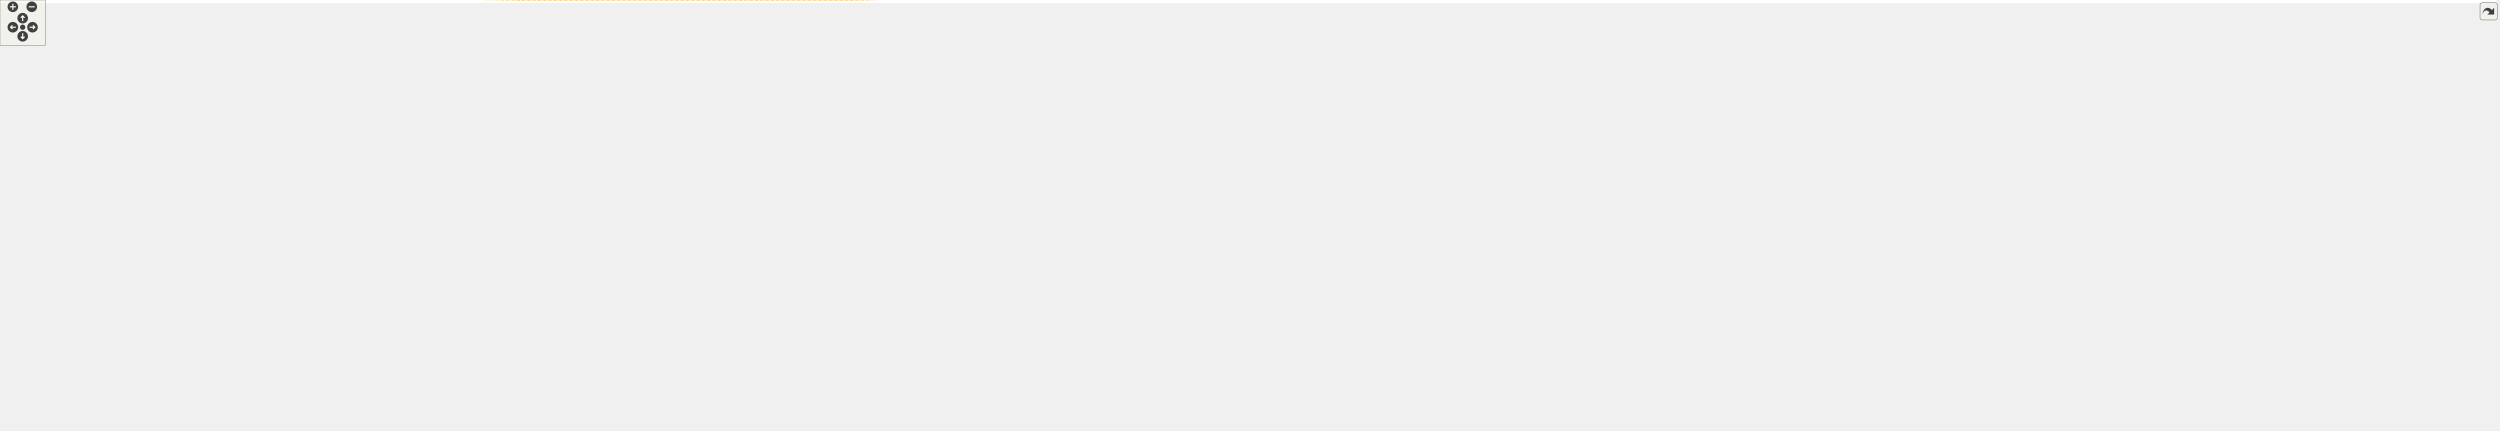
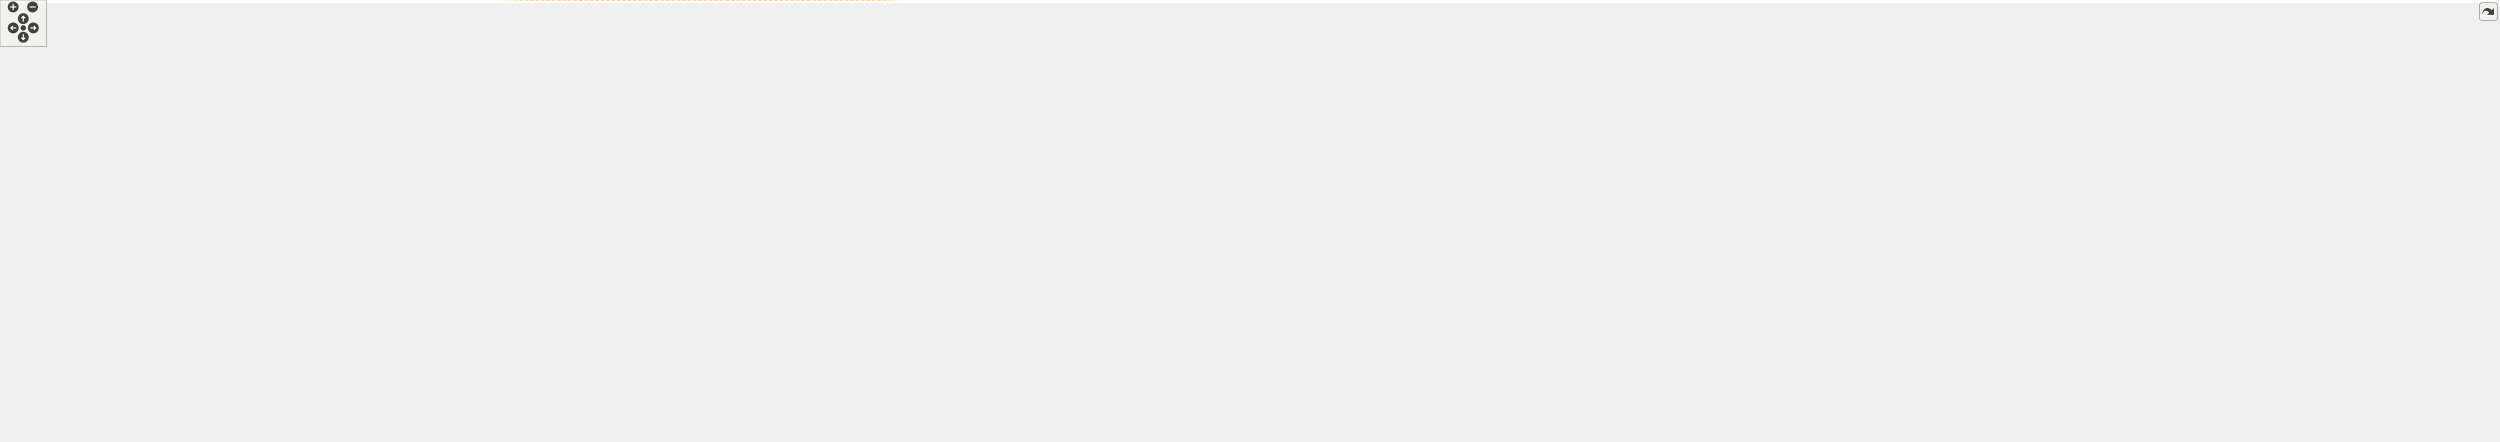
<svg xmlns="http://www.w3.org/2000/svg" xmlns:xlink="http://www.w3.org/1999/xlink" id="main" version="1.1" xml:space="preserve">
  <style type="text/css">
.edge:hover path { stroke: red; }
.edge:hover polygon { stroke: red; fill: red; }
</style>
  <defs>
    <circle id="rim" cx="0" cy="0" r="7" />
    <circle id="rim2" cx="0" cy="0" r="3.5" />
    <g id="zoomPlus">
      <use xlink:href="#rim" fill="#404040">
        <set attributeName="fill" to="#808080" begin="zoomplus.mouseover" end="zoomplus.mouseout" />
      </use>
      <path d="M-4,0h8M0,-4v8" fill="none" stroke="white" stroke-width="1.5" pointer-events="none" />
    </g>
    <g id="zoomMin">
      <use xlink:href="#rim" fill="#404040">
        <set attributeName="fill" to="#808080" begin="zoomminus.mouseover" end="zoomminus.mouseout" />
      </use>
      <path d="M-4,0h8" fill="none" stroke="white" stroke-width="1.5" pointer-events="none" />
    </g>
    <g id="dirArrow">
      <path fill="none" stroke="white" stroke-width="1.5" d="M0,-3.0v7 M-2.5,-0.5L0,-3.0L2.5,-0.5" />
    </g>
    <g id="resetDef">
      <use xlink:href="#rim2" fill="#404040">
        <set attributeName="fill" to="#808080" begin="reset.mouseover" end="reset.mouseout" />
      </use>
    </g>
  </defs>
  <svg id="graph" class="graph">
    <g id="viewport">
-       <polygon fill="white" stroke="transparent" points="-4,4 -4,-508 3301,-508 3301,4 -4,4" />
+       <polygon fill="white" stroke="transparent" points="-4,4 -4,-508 3217,-508 3217,4 -4,4" />
      <g id="node1" class="node">
        <g id="a_node1">
          <a xlink:title="Generates a hash string from an image.">
-             <polygon fill="#bfbfbf" stroke="black" points="3181,-171 3181,-201 3297,-201 3297,-171 3181,-171" />
-             <text text-anchor="start" x="3189" y="-189" font-family="Helvetica,sans-Serif" font-size="10.00">itk::HashImageFilter</text>
-             <text text-anchor="middle" x="3239" y="-178" font-family="Helvetica,sans-Serif" font-size="10.00">&lt; TImageType &gt;</text>
+             <polygon fill="#bfbfbf" stroke="black" points="3097,-197 3097,-227 3213,-227 3213,-197 3097,-197" />
+             <text text-anchor="start" x="3105" y="-215" font-family="Helvetica,sans-Serif" font-size="10.00">itk::HashImageFilter</text>
+             <text text-anchor="middle" x="3155" y="-204" font-family="Helvetica,sans-Serif" font-size="10.00">&lt; TImageType &gt;</text>
          </a>
        </g>
      </g>
      <g id="node2" class="node">
        <g id="a_node2">
          <a xlink:href="https://www.itk.org/Doxygen/html/classitk_1_1CastImageFilter.html" xlink:title=" ">
-             <polygon fill="white" stroke="black" points="2896,-202 2896,-232 3060,-232 3060,-202 2896,-202" />
-             <text text-anchor="start" x="2904" y="-220" font-family="Helvetica,sans-Serif" font-size="10.00">itk::CastImageFilter</text>
-             <text text-anchor="middle" x="2978" y="-209" font-family="Helvetica,sans-Serif" font-size="10.00">&lt; TImageType, TImageType &gt;</text>
+             <polygon fill="white" stroke="black" points="2896,-197 2896,-227 3060,-227 3060,-197 2896,-197" />
+             <text text-anchor="start" x="2904" y="-215" font-family="Helvetica,sans-Serif" font-size="10.00">itk::CastImageFilter</text>
+             <text text-anchor="middle" x="2978" y="-204" font-family="Helvetica,sans-Serif" font-size="10.00">&lt; TImageType, TImageType &gt;</text>
          </a>
        </g>
      </g>
      <g id="edge1" class="edge">
-         <path fill="none" stroke="midnightblue" d="M3070.48,-206.05C3107.24,-201.65 3148.48,-196.71 3180.85,-192.84" />
-         <polygon fill="midnightblue" stroke="midnightblue" points="3069.75,-202.61 3060.24,-207.28 3070.58,-209.56 3069.75,-202.61" />
+         <path fill="none" stroke="midnightblue" d="M3070.31,-212C3079.35,-212 3088.34,-212 3096.89,-212" />
+         <polygon fill="midnightblue" stroke="midnightblue" points="3070.1,-208.5 3060.1,-212 3070.1,-215.5 3070.1,-208.5" />
      </g>
      <g id="node3" class="node">
        <g id="a_node3">
          <a xlink:href="https://www.itk.org/Doxygen/html/classitk_1_1InPlaceImageFilter.html" xlink:title=" ">
            <polygon fill="white" stroke="black" points="2320,-197 2320,-227 2496,-227 2496,-197 2320,-197" />
            <text text-anchor="start" x="2328" y="-215" font-family="Helvetica,sans-Serif" font-size="10.00">itk::InPlaceImageFilter</text>
            <text text-anchor="middle" x="2408" y="-204" font-family="Helvetica,sans-Serif" font-size="10.00">&lt; TInputImage, TOutputImage &gt;</text>
          </a>
        </g>
      </g>
      <g id="edge2" class="edge">
-         <path fill="none" stroke="midnightblue" d="M2506.25,-214.8C2508.86,-214.87 2511.45,-214.93 2514,-215 2675.74,-219.21 2716.23,-222.45 2878,-220 2883.85,-219.91 2889.89,-219.79 2895.96,-219.66" />
+         <path fill="none" stroke="midnightblue" d="M2506.25,-214.8C2508.86,-214.87 2511.45,-214.93 2514,-215 2675.74,-219.21 2716.34,-226.52 2878,-220 2883.86,-219.76 2889.91,-219.45 2895.99,-219.08" />
        <polygon fill="midnightblue" stroke="midnightblue" points="2506.18,-211.29 2496.09,-214.52 2505.99,-218.29 2506.18,-211.29" />
      </g>
      <g id="node35" class="node">
        <g id="a_node35">
          <a xlink:href="https://www.itk.org/Doxygen/html/classitk_1_1CastImageFilter.html" xlink:title=" ">
            <polygon fill="white" stroke="black" points="2533,-175 2533,-205 2709,-205 2709,-175 2533,-175" />
            <text text-anchor="start" x="2541" y="-193" font-family="Helvetica,sans-Serif" font-size="10.00">itk::CastImageFilter</text>
            <text text-anchor="middle" x="2621" y="-182" font-family="Helvetica,sans-Serif" font-size="10.00">&lt; TInputImage, TOutputImage &gt;</text>
          </a>
        </g>
      </g>
      <g id="edge49" class="edge">
        <path fill="none" stroke="midnightblue" d="M2506.07,-201.88C2514.99,-200.95 2523.99,-200.01 2532.82,-199.09" />
        <polygon fill="midnightblue" stroke="midnightblue" points="2505.62,-198.41 2496.04,-202.92 2506.35,-205.37 2505.62,-198.41" />
      </g>
      <g id="node4" class="node">
        <g id="a_node4">
          <a xlink:href="https://www.itk.org/Doxygen/html/classitk_1_1ImageToImageFilter.html" xlink:title=" ">
            <polygon fill="white" stroke="black" points="2107,-197 2107,-227 2283,-227 2283,-197 2107,-197" />
            <text text-anchor="start" x="2115" y="-215" font-family="Helvetica,sans-Serif" font-size="10.00">itk::ImageToImageFilter</text>
            <text text-anchor="middle" x="2195" y="-204" font-family="Helvetica,sans-Serif" font-size="10.00">&lt; TInputImage, TOutputImage &gt;</text>
          </a>
        </g>
      </g>
      <g id="edge3" class="edge">
        <path fill="none" stroke="midnightblue" d="M2293.07,-212C2301.99,-212 2310.99,-212 2319.82,-212" />
        <polygon fill="midnightblue" stroke="midnightblue" points="2293.04,-208.5 2283.04,-212 2293.04,-215.5 2293.04,-208.5" />
      </g>
      <g id="node5" class="node">
        <g id="a_node5">
          <a xlink:href="https://www.itk.org/Doxygen/html/classitk_1_1ImageSource.html" xlink:title=" ">
            <polygon fill="white" stroke="black" points="1907.5,-229 1907.5,-259 2056.5,-259 2056.5,-229 1907.5,-229" />
            <text text-anchor="start" x="1915.5" y="-247" font-family="Helvetica,sans-Serif" font-size="10.00">itk::ImageSource&lt; TOutput</text>
            <text text-anchor="middle" x="1982" y="-236" font-family="Helvetica,sans-Serif" font-size="10.00">Image &gt;</text>
          </a>
        </g>
      </g>
      <g id="edge4" class="edge">
        <path fill="none" stroke="midnightblue" d="M2066.55,-231.33C2079.85,-229.31 2093.62,-227.22 2106.99,-225.2" />
        <polygon fill="midnightblue" stroke="midnightblue" points="2065.86,-227.89 2056.5,-232.85 2066.91,-234.81 2065.86,-227.89" />
      </g>
      <g id="node6" class="node">
        <g id="a_node6">
          <a xlink:href="https://www.itk.org/Doxygen/html/classitk_1_1ProcessObject.html" xlink:title=" ">
            <polygon fill="white" stroke="black" points="1733.5,-256.5 1733.5,-275.5 1837.5,-275.5 1837.5,-256.5 1733.5,-256.5" />
            <text text-anchor="middle" x="1785.5" y="-263.5" font-family="Helvetica,sans-Serif" font-size="10.00">itk::ProcessObject</text>
          </a>
        </g>
      </g>
      <g id="edge5" class="edge">
        <path fill="none" stroke="midnightblue" d="M1847.57,-259.09C1866.48,-256.95 1887.52,-254.57 1907.19,-252.35" />
        <polygon fill="midnightblue" stroke="midnightblue" points="1847.15,-255.62 1837.6,-260.22 1847.93,-262.57 1847.15,-255.62" />
      </g>
      <g id="node7" class="node">
        <g id="a_node7">
          <a xlink:href="https://www.itk.org/Doxygen/html/classitk_1_1Object.html" xlink:title=" ">
            <polygon fill="white" stroke="black" points="1418,-335.5 1418,-354.5 1485,-354.5 1485,-335.5 1418,-335.5" />
            <text text-anchor="middle" x="1451.5" y="-342.5" font-family="Helvetica,sans-Serif" font-size="10.00">itk::Object</text>
          </a>
        </g>
      </g>
      <g id="edge6" class="edge">
        <path fill="none" stroke="midnightblue" d="M1495.09,-334.87C1559.61,-319.51 1681.28,-290.56 1744.33,-275.56" />
        <polygon fill="midnightblue" stroke="midnightblue" points="1494.16,-331.49 1485.24,-337.21 1495.78,-338.3 1494.16,-331.49" />
      </g>
      <g id="node8" class="node">
        <g id="a_node8">
          <a xlink:href="https://www.itk.org/Doxygen/html/classitk_1_1LightObject.html" xlink:title=" ">
            <polygon fill="white" stroke="black" points="1084,-405.5 1084,-424.5 1175,-424.5 1175,-405.5 1084,-405.5" />
            <text text-anchor="middle" x="1129.5" y="-412.5" font-family="Helvetica,sans-Serif" font-size="10.00">itk::LightObject</text>
          </a>
        </g>
      </g>
      <g id="edge7" class="edge">
        <path fill="none" stroke="midnightblue" d="M1185.19,-407.1C1229.62,-400.24 1293.74,-389.32 1349,-376 1374.08,-369.96 1402.08,-361.25 1422.31,-354.6" />
        <polygon fill="midnightblue" stroke="midnightblue" points="1184.54,-403.66 1175.18,-408.63 1185.6,-410.58 1184.54,-403.66" />
      </g>
      <g id="node9" class="node">
        <g id="a_node9">
          <a xlink:title=" ">
            <polygon fill="white" stroke="#bfbfbf" points="755,-397.5 755,-416.5 862,-416.5 862,-397.5 755,-397.5" />
            <text text-anchor="middle" x="808.5" y="-404.5" font-family="Helvetica,sans-Serif" font-size="10.00">std::atomic&lt; int &gt;</text>
          </a>
        </g>
      </g>
      <g id="edge8" class="edge">
        <path fill="none" stroke="#9a32cd" stroke-dasharray="5,2" d="M872.29,-408.57C934.72,-410.14 1028.89,-412.5 1083.99,-413.88" />
        <polygon fill="#9a32cd" stroke="#9a32cd" points="872.26,-405.07 862.18,-408.32 872.09,-412.07 872.26,-405.07" />
        <text text-anchor="middle" x="971.5" y="-415" font-family="Helvetica,sans-Serif" font-size="10.00"> m_ReferenceCount</text>
      </g>
      <g id="node10" class="node">
        <g id="a_node10">
          <a xlink:title="STL class.">
            <polygon fill="white" stroke="#bfbfbf" points="495.5,-439.5 495.5,-458.5 595.5,-458.5 595.5,-439.5 495.5,-439.5" />
            <text text-anchor="middle" x="545.5" y="-446.5" font-family="Helvetica,sans-Serif" font-size="10.00">std::atomic&lt; T &gt;</text>
          </a>
        </g>
      </g>
      <g id="edge9" class="edge">
        <path fill="none" stroke="orange" stroke-dasharray="5,2" d="M599.35,-437.3C614.97,-434.05 632.14,-430.68 648,-428 683.53,-421.99 723.75,-416.71 754.91,-412.94" />
        <polygon fill="orange" stroke="orange" points="598.4,-433.93 589.34,-439.41 599.84,-440.78 598.4,-433.93" />
        <text text-anchor="middle" x="682.5" y="-431" font-family="Helvetica,sans-Serif" font-size="10.00"> &lt; int &gt;</text>
      </g>
      <g id="node22" class="node">
        <g id="a_node22">
          <a xlink:href="https://www.itk.org/Doxygen/html/classitk_1_1TimeStamp.html" xlink:title=" ">
            <polygon fill="white" stroke="black" points="1083.5,-443.5 1083.5,-462.5 1175.5,-462.5 1175.5,-443.5 1083.5,-443.5" />
            <text text-anchor="middle" x="1129.5" y="-450.5" font-family="Helvetica,sans-Serif" font-size="10.00">itk::TimeStamp</text>
          </a>
        </g>
      </g>
      <g id="edge26" class="edge">
        <path fill="none" stroke="#9a32cd" stroke-dasharray="5,2" d="M605.79,-449.41C722.39,-450.21 979.24,-451.97 1083.35,-452.69" />
        <polygon fill="#9a32cd" stroke="#9a32cd" points="605.64,-445.91 595.62,-449.34 605.6,-452.91 605.64,-445.91" />
        <text text-anchor="middle" x="808.5" y="-454" font-family="Helvetica,sans-Serif" font-size="10.00"> m_GlobalTimeStamp</text>
      </g>
      <g id="node26" class="node">
        <g id="a_node26">
          <a xlink:title=" ">
            <polygon fill="white" stroke="#bfbfbf" points="904.5,-481.5 904.5,-500.5 1038.5,-500.5 1038.5,-481.5 904.5,-481.5" />
            <text text-anchor="middle" x="971.5" y="-488.5" font-family="Helvetica,sans-Serif" font-size="10.00">std::atomic&lt; uint32_t &gt;</text>
          </a>
        </g>
      </g>
      <g id="edge35" class="edge">
        <path fill="none" stroke="orange" stroke-dasharray="5,2" d="M604.5,-460.33C618.68,-462.81 633.85,-465.22 648,-467 736.3,-478.09 838.88,-484.64 904.22,-488.03" />
        <polygon fill="orange" stroke="orange" points="604.83,-456.83 594.37,-458.52 603.59,-463.72 604.83,-456.83" />
        <text text-anchor="middle" x="682.5" y="-476" font-family="Helvetica,sans-Serif" font-size="10.00"> &lt; uint32_t &gt;</text>
      </g>
      <g id="node11" class="node">
        <g id="a_node11">
          <a xlink:title=" ">
            <polygon fill="white" stroke="#bfbfbf" points="0,-339.5 0,-358.5 29,-358.5 29,-339.5 0,-339.5" />
            <text text-anchor="middle" x="14.5" y="-346.5" font-family="Helvetica,sans-Serif" font-size="10.00">T</text>
          </a>
        </g>
      </g>
      <g id="edge10" class="edge">
        <path fill="none" stroke="#9a32cd" stroke-dasharray="5,2" d="M22.07,-368.25C27.05,-379.74 35.1,-393.52 47,-401 189.15,-490.35 400.64,-472.05 495.44,-457.79" />
        <polygon fill="#9a32cd" stroke="#9a32cd" points="25.21,-366.65 18.34,-358.58 18.68,-369.17 25.21,-366.65" />
        <text text-anchor="middle" x="185.5" y="-468" font-family="Helvetica,sans-Serif" font-size="10.00"> ptr</text>
      </g>
      <g id="node15" class="node">
        <g id="a_node15">
          <a xlink:title="STL class.">
            <polygon fill="white" stroke="#bfbfbf" points="135,-193.5 135,-212.5 236,-212.5 236,-193.5 135,-193.5" />
            <text text-anchor="middle" x="185.5" y="-200.5" font-family="Helvetica,sans-Serif" font-size="10.00">std::map&lt; K, T &gt;</text>
          </a>
        </g>
      </g>
      <g id="edge16" class="edge">
        <path fill="none" stroke="#9a32cd" stroke-dasharray="5,2" d="M21.84,-329.79C27,-316.35 35.35,-298.62 47,-286 79.54,-250.77 130.42,-225.41 160.31,-212.56" />
        <polygon fill="#9a32cd" stroke="#9a32cd" points="18.45,-328.88 18.38,-339.47 25.04,-331.23 18.45,-328.88" />
        <text text-anchor="middle" x="71.5" y="-289" font-family="Helvetica,sans-Serif" font-size="10.00"> elements</text>
      </g>
      <g id="node17" class="node">
        <g id="a_node17">
          <a xlink:title="STL class.">
            <polygon fill="white" stroke="#bfbfbf" points="126.5,-339.5 126.5,-358.5 244.5,-358.5 244.5,-339.5 126.5,-339.5" />
            <text text-anchor="middle" x="185.5" y="-346.5" font-family="Helvetica,sans-Serif" font-size="10.00">std::shared_ptr&lt; T &gt;</text>
          </a>
        </g>
      </g>
      <g id="edge18" class="edge">
        <path fill="none" stroke="#9a32cd" stroke-dasharray="5,2" d="M39.31,-349C61.78,-349 96.37,-349 126.14,-349" />
        <polygon fill="#9a32cd" stroke="#9a32cd" points="39.04,-345.5 29.04,-349 39.04,-352.5 39.04,-345.5" />
        <text text-anchor="middle" x="71.5" y="-352" font-family="Helvetica,sans-Serif" font-size="10.00"> ptr</text>
      </g>
      <g id="node18" class="node">
        <g id="a_node18">
          <a xlink:title="STL class.">
            <polygon fill="white" stroke="#bfbfbf" points="749.5,-359.5 749.5,-378.5 867.5,-378.5 867.5,-359.5 749.5,-359.5" />
            <text text-anchor="middle" x="808.5" y="-366.5" font-family="Helvetica,sans-Serif" font-size="10.00">std::unique_ptr&lt; T &gt;</text>
          </a>
        </g>
      </g>
      <g id="edge20" class="edge">
        <path fill="none" stroke="#9a32cd" stroke-dasharray="5,2" d="M38.39,-361.13C41.23,-362.26 44.14,-363.26 47,-364 75.89,-371.44 84.18,-367.09 114,-368 349.57,-375.2 630.37,-371.97 749.49,-370.06" />
        <polygon fill="#9a32cd" stroke="#9a32cd" points="39.73,-357.89 29.18,-356.92 36.82,-364.26 39.73,-357.89" />
        <text text-anchor="middle" x="359" y="-375" font-family="Helvetica,sans-Serif" font-size="10.00"> ptr</text>
      </g>
      <g id="node29" class="node">
        <g id="a_node29">
          <a xlink:title="STL class.">
            <polygon fill="white" stroke="#bfbfbf" points="137,-261.5 137,-280.5 234,-280.5 234,-261.5 137,-261.5" />
            <text text-anchor="middle" x="185.5" y="-268.5" font-family="Helvetica,sans-Serif" font-size="10.00">std::vector&lt; T &gt;</text>
          </a>
        </g>
      </g>
      <g id="edge39" class="edge">
        <path fill="none" stroke="#9a32cd" stroke-dasharray="5,2" d="M37.76,-334.08C57.23,-321.54 86.59,-303.82 114,-292 124.32,-287.55 135.88,-283.68 146.6,-280.51" />
        <polygon fill="#9a32cd" stroke="#9a32cd" points="35.76,-331.2 29.31,-339.6 39.59,-337.06 35.76,-331.2" />
        <text text-anchor="middle" x="71.5" y="-331" font-family="Helvetica,sans-Serif" font-size="10.00"> elements</text>
      </g>
      <g id="node12" class="node">
        <g id="a_node12">
          <a xlink:title=" ">
            <polygon fill="white" stroke="#bfbfbf" points="1063.5,-307 1063.5,-337 1195.5,-337 1195.5,-307 1063.5,-307" />
            <text text-anchor="start" x="1071.5" y="-325" font-family="Helvetica,sans-Serif" font-size="10.00">std::unique_ptr&lt; itk</text>
            <text text-anchor="middle" x="1129.5" y="-314" font-family="Helvetica,sans-Serif" font-size="10.00">::MetaDataDictionary &gt;</text>
          </a>
        </g>
      </g>
      <g id="edge11" class="edge">
        <path fill="none" stroke="#9a32cd" stroke-dasharray="5,2" d="M1205.85,-321.5C1248.04,-321.87 1301.54,-323.4 1349,-328 1372.12,-330.24 1397.93,-334.59 1417.74,-338.33" />
        <polygon fill="#9a32cd" stroke="#9a32cd" points="1205.68,-318 1195.66,-321.43 1205.64,-325 1205.68,-318" />
        <text text-anchor="middle" x="1282.5" y="-331" font-family="Helvetica,sans-Serif" font-size="10.00"> m_MetaDataDictionary</text>
      </g>
      <g id="node13" class="node">
        <g id="a_node13">
          <a xlink:href="https://www.itk.org/Doxygen/html/classitk_1_1MetaDataDictionary.html" xlink:title=" ">
            <polygon fill="white" stroke="black" points="741.5,-299.5 741.5,-318.5 875.5,-318.5 875.5,-299.5 741.5,-299.5" />
            <text text-anchor="middle" x="808.5" y="-306.5" font-family="Helvetica,sans-Serif" font-size="10.00">itk::MetaDataDictionary</text>
          </a>
        </g>
      </g>
      <g id="edge12" class="edge">
        <path fill="none" stroke="#9a32cd" stroke-dasharray="5,2" d="M885.68,-304.69C931.39,-303.01 990.62,-302.44 1043,-307 1049.61,-307.58 1056.47,-308.4 1063.3,-309.36" />
        <polygon fill="#9a32cd" stroke="#9a32cd" points="885.41,-301.2 875.56,-305.09 885.68,-308.19 885.41,-301.2" />
        <text text-anchor="middle" x="971.5" y="-310" font-family="Helvetica,sans-Serif" font-size="10.00"> ptr</text>
      </g>
      <g id="node14" class="node">
        <g id="a_node14">
          <a xlink:title=" ">
            <polygon fill="white" stroke="#bfbfbf" points="471,-303 471,-333 620,-333 620,-303 471,-303" />
            <text text-anchor="start" x="479" y="-321" font-family="Helvetica,sans-Serif" font-size="10.00">std::shared_ptr&lt; MetaData</text>
            <text text-anchor="middle" x="545.5" y="-310" font-family="Helvetica,sans-Serif" font-size="10.00">DictionaryMapType &gt;</text>
          </a>
        </g>
      </g>
      <g id="edge13" class="edge">
        <path fill="none" stroke="#9a32cd" stroke-dasharray="5,2" d="M630.66,-315.1C666.42,-313.86 707.5,-312.45 741.07,-311.29" />
        <polygon fill="#9a32cd" stroke="#9a32cd" points="630.12,-311.61 620.25,-315.46 630.36,-318.61 630.12,-311.61" />
        <text text-anchor="middle" x="682.5" y="-317" font-family="Helvetica,sans-Serif" font-size="10.00"> m_Dictionary</text>
      </g>
      <g id="edge14" class="edge">
        <path fill="none" stroke="#9a32cd" stroke-dasharray="5,2" d="M246.24,-211.94C317.14,-222.99 427.72,-241.84 443,-254 458.25,-266.14 446.27,-281.23 461,-294 464.99,-297.46 469.45,-300.42 474.18,-302.95" />
        <polygon fill="#9a32cd" stroke="#9a32cd" points="246.51,-208.43 236.09,-210.36 245.43,-215.35 246.51,-208.43" />
        <text text-anchor="middle" x="359" y="-257" font-family="Helvetica,sans-Serif" font-size="10.00"> ptr</text>
      </g>
      <g id="node25" class="node">
        <g id="a_node25">
          <a xlink:title=" ">
            <polygon fill="white" stroke="#bfbfbf" points="1367,-77 1367,-107 1536,-107 1536,-77 1367,-77" />
            <text text-anchor="start" x="1375" y="-95" font-family="Helvetica,sans-Serif" font-size="10.00">std::map&lt; DataObjectIdentifier</text>
            <text text-anchor="middle" x="1451.5" y="-84" font-family="Helvetica,sans-Serif" font-size="10.00">Type, bool &gt;</text>
          </a>
        </g>
      </g>
      <g id="edge33" class="edge">
        <path fill="none" stroke="orange" stroke-dasharray="5,2" d="M208.12,-187.43C262.06,-150.19 408.03,-59 544.5,-59 544.5,-59 544.5,-59 1130.5,-59 1211.06,-59 1302.44,-69.48 1366.86,-78.63" />
        <polygon fill="orange" stroke="orange" points="205.89,-184.72 199.71,-193.33 209.9,-190.46 205.89,-184.72" />
        <text text-anchor="start" x="739" y="-73" font-family="Helvetica,sans-Serif" font-size="10.00"> &lt; DataObjectIdentifierType,</text>
        <text text-anchor="middle" x="808.5" y="-62" font-family="Helvetica,sans-Serif" font-size="10.00"> bool &gt;</text>
      </g>
      <g id="node30" class="node">
        <g id="a_node30">
          <a xlink:title=" ">
            <polygon fill="white" stroke="#bfbfbf" points="1367,-175 1367,-205 1536,-205 1536,-175 1367,-175" />
            <text text-anchor="start" x="1375" y="-193" font-family="Helvetica,sans-Serif" font-size="10.00">std::map&lt; DataObjectIdentifier</text>
            <text text-anchor="middle" x="1451.5" y="-182" font-family="Helvetica,sans-Serif" font-size="10.00">Type, DataObjectPointer &gt;</text>
          </a>
        </g>
      </g>
      <g id="edge44" class="edge">
        <path fill="none" stroke="orange" stroke-dasharray="5,2" d="M246.52,-203.24C404.96,-203.85 847.56,-205.46 1216,-206 1275.11,-206.09 1290.07,-210.62 1349,-206 1354.87,-205.54 1360.91,-204.93 1366.99,-204.22" />
        <polygon fill="orange" stroke="orange" points="246.07,-199.73 236.05,-203.2 246.04,-206.73 246.07,-199.73" />
-         <text text-anchor="start" x="739" y="-219" font-family="Helvetica,sans-Serif" font-size="10.00"> &lt; DataObjectIdentifierType,</text>
-         <text text-anchor="middle" x="808.5" y="-208" font-family="Helvetica,sans-Serif" font-size="10.00"> DataObjectPointer &gt;</text>
+         <text text-anchor="start" x="739" y="-220" font-family="Helvetica,sans-Serif" font-size="10.00"> &lt; DataObjectIdentifierType,</text>
+         <text text-anchor="middle" x="808.5" y="-209" font-family="Helvetica,sans-Serif" font-size="10.00"> DataObjectPointer &gt;</text>
      </g>
      <g id="node16" class="node">
        <g id="a_node16">
          <a xlink:title=" ">
            <polygon fill="white" stroke="#bfbfbf" points="0,-119.5 0,-138.5 29,-138.5 29,-119.5 0,-119.5" />
            <text text-anchor="middle" x="14.5" y="-126.5" font-family="Helvetica,sans-Serif" font-size="10.00">K</text>
          </a>
        </g>
      </g>
      <g id="edge15" class="edge">
        <path fill="none" stroke="#9a32cd" stroke-dasharray="5,2" d="M38.23,-138.95C70.8,-153.21 130.37,-179.3 162.52,-193.38" />
        <polygon fill="#9a32cd" stroke="#9a32cd" points="39.61,-135.74 29.04,-134.93 36.8,-142.15 39.61,-135.74" />
        <text text-anchor="middle" x="71.5" y="-167" font-family="Helvetica,sans-Serif" font-size="10.00"> keys</text>
      </g>
      <g id="node24" class="node">
        <g id="a_node24">
          <a xlink:title="STL class.">
            <polygon fill="white" stroke="#bfbfbf" points="318,-7.5 318,-26.5 400,-26.5 400,-7.5 318,-7.5" />
            <text text-anchor="middle" x="359" y="-14.5" font-family="Helvetica,sans-Serif" font-size="10.00">std::set&lt; K &gt;</text>
          </a>
        </g>
      </g>
      <g id="edge30" class="edge">
        <path fill="none" stroke="#9a32cd" stroke-dasharray="5,2" d="M39.2,-121.25C100.17,-101.31 262.35,-48.28 328.89,-26.52" />
        <polygon fill="#9a32cd" stroke="#9a32cd" points="37.77,-118.04 29.35,-124.47 39.94,-124.69 37.77,-118.04" />
        <text text-anchor="middle" x="71.5" y="-121" font-family="Helvetica,sans-Serif" font-size="10.00"> keys</text>
      </g>
      <g id="edge17" class="edge">
        <path fill="none" stroke="orange" stroke-dasharray="5,2" d="M254.62,-343.21C306.31,-338.81 379.13,-332.57 443,-327 451.99,-326.22 461.42,-325.39 470.77,-324.56" />
        <polygon fill="orange" stroke="orange" points="254.24,-339.73 244.57,-344.07 254.83,-346.71 254.24,-339.73" />
        <text text-anchor="middle" x="359" y="-344" font-family="Helvetica,sans-Serif" font-size="10.00"> &lt; MetaDataDictionaryMapType &gt;</text>
      </g>
      <g id="edge19" class="edge">
        <path fill="none" stroke="orange" stroke-dasharray="5,2" d="M875.47,-357.87C883.72,-356.53 892.05,-355.21 900,-354 955.04,-345.59 1017.68,-336.87 1063.43,-330.67" />
        <polygon fill="orange" stroke="orange" points="874.77,-354.44 865.47,-359.5 875.9,-361.34 874.77,-354.44" />
        <text text-anchor="middle" x="971.5" y="-357" font-family="Helvetica,sans-Serif" font-size="10.00"> &lt; itk::MetaDataDictionary &gt;</text>
      </g>
      <g id="node21" class="node">
        <g id="a_node21">
          <a xlink:title=" ">
            <polygon fill="white" stroke="#bfbfbf" points="1061,-356 1061,-386 1198,-386 1198,-356 1061,-356" />
            <text text-anchor="start" x="1069" y="-374" font-family="Helvetica,sans-Serif" font-size="10.00">std::unique_ptr&lt; Subject</text>
            <text text-anchor="middle" x="1129.5" y="-363" font-family="Helvetica,sans-Serif" font-size="10.00">Implementation &gt;</text>
          </a>
        </g>
      </g>
      <g id="edge24" class="edge">
        <path fill="none" stroke="orange" stroke-dasharray="5,2" d="M877.81,-369.43C931.85,-369.77 1006.93,-370.24 1060.8,-370.58" />
        <polygon fill="orange" stroke="orange" points="877.66,-365.93 867.64,-369.36 877.62,-372.93 877.66,-365.93" />
        <text text-anchor="middle" x="971.5" y="-373" font-family="Helvetica,sans-Serif" font-size="10.00"> &lt; SubjectImplementation &gt;</text>
      </g>
      <g id="node19" class="node">
        <g id="a_node19">
          <a xlink:title="STL class.">
            <polygon fill="white" stroke="#bfbfbf" points="1097,-105.5 1097,-124.5 1162,-124.5 1162,-105.5 1097,-105.5" />
            <text text-anchor="middle" x="1129.5" y="-112.5" font-family="Helvetica,sans-Serif" font-size="10.00">std::string</text>
          </a>
        </g>
      </g>
      <g id="edge21" class="edge">
        <path fill="none" stroke="#9a32cd" stroke-dasharray="5,2" d="M1171.91,-122.9C1181.22,-126.13 1190.55,-130.65 1198,-137 1211.32,-148.34 1204.66,-158.68 1216,-172 1282.07,-249.63 1389.41,-312.24 1432.12,-335.37" />
        <polygon fill="#9a32cd" stroke="#9a32cd" points="1172.86,-119.54 1162.28,-119.99 1170.84,-126.24 1172.86,-119.54" />
        <text text-anchor="middle" x="1282.5" y="-286" font-family="Helvetica,sans-Serif" font-size="10.00"> m_ObjectName</text>
      </g>
      <g id="node23" class="node">
        <g id="a_node23">
          <a xlink:title=" ">
            <polygon fill="white" stroke="#bfbfbf" points="1370.5,-18 1370.5,-48 1532.5,-48 1532.5,-18 1370.5,-18" />
            <text text-anchor="start" x="1378.5" y="-36" font-family="Helvetica,sans-Serif" font-size="10.00">std::set&lt; DataObjectIdentifier</text>
            <text text-anchor="middle" x="1451.5" y="-25" font-family="Helvetica,sans-Serif" font-size="10.00">Type &gt;</text>
          </a>
        </g>
      </g>
      <g id="edge28" class="edge">
        <path fill="none" stroke="#9a32cd" stroke-dasharray="5,2" d="M1154.99,-100.19C1171.64,-90.75 1194.48,-79.02 1216,-72 1266.02,-55.68 1324.39,-45.94 1370.38,-40.28" />
        <polygon fill="#9a32cd" stroke="#9a32cd" points="1152.85,-97.38 1145.96,-105.42 1156.37,-103.44 1152.85,-97.38" />
        <text text-anchor="middle" x="1282.5" y="-75" font-family="Helvetica,sans-Serif" font-size="10.00"> keys</text>
      </g>
      <g id="edge32" class="edge">
        <path fill="none" stroke="#9a32cd" stroke-dasharray="5,2" d="M1170.21,-102.6C1184.5,-98.73 1200.83,-94.95 1216,-93 1265.77,-86.59 1321.97,-86.12 1366.87,-87.36" />
        <polygon fill="#9a32cd" stroke="#9a32cd" points="1168.89,-99.34 1160.22,-105.42 1170.79,-106.08 1168.89,-99.34" />
        <text text-anchor="middle" x="1282.5" y="-96" font-family="Helvetica,sans-Serif" font-size="10.00"> keys</text>
      </g>
      <g id="edge43" class="edge">
        <path fill="none" stroke="#9a32cd" stroke-dasharray="5,2" d="M1172.39,-116.57C1216.95,-119.11 1289.12,-125.75 1349,-143 1375.5,-150.64 1403.83,-164.26 1423.81,-174.88" />
        <polygon fill="#9a32cd" stroke="#9a32cd" points="1172.4,-113.07 1162.23,-116.03 1172.03,-120.06 1172.4,-113.07" />
        <text text-anchor="middle" x="1282.5" y="-146" font-family="Helvetica,sans-Serif" font-size="10.00"> keys</text>
      </g>
      <g id="node20" class="node">
        <g id="a_node20">
          <a xlink:title="STL class.">
            <polygon fill="white" stroke="#bfbfbf" points="756.5,-100 756.5,-130 860.5,-130 860.5,-100 756.5,-100" />
            <text text-anchor="start" x="764.5" y="-118" font-family="Helvetica,sans-Serif" font-size="10.00">std::basic_string&lt;</text>
            <text text-anchor="middle" x="808.5" y="-107" font-family="Helvetica,sans-Serif" font-size="10.00"> char &gt;</text>
          </a>
        </g>
      </g>
      <g id="edge22" class="edge">
        <path fill="none" stroke="midnightblue" d="M870.83,-115C938.34,-115 1044.23,-115 1096.76,-115" />
        <polygon fill="midnightblue" stroke="midnightblue" points="870.75,-111.5 860.75,-115 870.75,-118.5 870.75,-111.5" />
      </g>
      <g id="edge23" class="edge">
        <path fill="none" stroke="#9a32cd" stroke-dasharray="5,2" d="M1208.48,-364.66C1275.6,-359.21 1369.1,-351.61 1417.91,-347.65" />
        <polygon fill="#9a32cd" stroke="#9a32cd" points="1208.05,-361.19 1198.36,-365.49 1208.61,-368.16 1208.05,-361.19" />
        <text text-anchor="middle" x="1282.5" y="-367" font-family="Helvetica,sans-Serif" font-size="10.00"> m_SubjectImplementation</text>
      </g>
      <g id="edge45" class="edge">
        <path fill="none" stroke="#9a32cd" stroke-dasharray="5,2" d="M1185.78,-452.9C1230.28,-451.88 1294.22,-448.28 1349,-437 1508.83,-404.1 1547.53,-384.71 1696,-317 1723.11,-304.64 1752.75,-286.54 1769.93,-275.55" />
        <polygon fill="#9a32cd" stroke="#9a32cd" points="1185.68,-449.4 1175.75,-453.09 1185.81,-456.4 1185.68,-449.4" />
        <text text-anchor="middle" x="1451.5" y="-435" font-family="Helvetica,sans-Serif" font-size="10.00"> m_OutputInformationMTime</text>
      </g>
      <g id="edge25" class="edge">
        <path fill="none" stroke="#9a32cd" stroke-dasharray="5,2" d="M1177.82,-440.61C1184.64,-438.56 1191.54,-436.33 1198,-434 1206.23,-431.03 1207.63,-428.57 1216,-426 1273.41,-408.34 1292.48,-422.32 1349,-402 1382.47,-389.97 1417.89,-367.54 1436.77,-354.69" />
        <polygon fill="#9a32cd" stroke="#9a32cd" points="1176.56,-437.34 1167.94,-443.5 1178.52,-444.06 1176.56,-437.34" />
        <text text-anchor="middle" x="1282.5" y="-429" font-family="Helvetica,sans-Serif" font-size="10.00"> m_MTime</text>
      </g>
      <g id="edge27" class="edge">
-         <path fill="none" stroke="#9a32cd" stroke-dasharray="5,2" d="M1543.08,-28.48C1595.38,-31.07 1658.1,-43.98 1696,-86 1744.22,-139.47 1667.1,-192.37 1714,-247 1719.12,-252.96 1725.89,-257.15 1733.22,-260.08" />
-         <polygon fill="#9a32cd" stroke="#9a32cd" points="1542.9,-24.97 1532.77,-28.09 1542.63,-31.97 1542.9,-24.97" />
-         <text text-anchor="middle" x="1625" y="-89" font-family="Helvetica,sans-Serif" font-size="10.00"> m_RequiredInputNames</text>
+         <path fill="none" stroke="#9a32cd" stroke-dasharray="5,2" d="M1542.5,-28.86C1594.92,-31.61 1657.99,-44.72 1696,-87 1743.84,-140.21 1667.37,-192.72 1714,-247 1719.12,-252.96 1725.9,-257.15 1733.23,-260.07" />
+         <polygon fill="#9a32cd" stroke="#9a32cd" points="1542.64,-25.36 1532.5,-28.45 1542.35,-32.36 1542.64,-25.36" />
+         <text text-anchor="middle" x="1625" y="-90" font-family="Helvetica,sans-Serif" font-size="10.00"> m_RequiredInputNames</text>
      </g>
      <g id="edge29" class="edge">
        <path fill="none" stroke="orange" stroke-dasharray="5,2" d="M410.15,-12.7C473.37,-7.67 585.4,0 681.5,0 681.5,0 681.5,0 1130.5,0 1212.46,0 1305.61,-10.84 1370.19,-20.1" />
        <polygon fill="orange" stroke="orange" points="409.75,-9.23 400.06,-13.52 410.31,-16.2 409.75,-9.23" />
        <text text-anchor="middle" x="808.5" y="-3" font-family="Helvetica,sans-Serif" font-size="10.00"> &lt; DataObjectIdentifierType &gt;</text>
      </g>
      <g id="edge31" class="edge">
-         <path fill="none" stroke="#9a32cd" stroke-dasharray="5,2" d="M1546.29,-98.48C1597.37,-106.91 1657.76,-125.68 1696,-167 1720.75,-193.75 1688.78,-220.7 1714,-247 1719.35,-252.58 1726.16,-256.58 1733.42,-259.44" />
-         <polygon fill="#9a32cd" stroke="#9a32cd" points="1546.63,-94.99 1536.21,-96.93 1545.56,-101.91 1546.63,-94.99" />
-         <text text-anchor="start" x="1554" y="-181" font-family="Helvetica,sans-Serif" font-size="10.00"> m_CachedInputReleaseData</text>
-         <text text-anchor="middle" x="1625" y="-170" font-family="Helvetica,sans-Serif" font-size="10.00">Flags</text>
+         <path fill="none" stroke="#9a32cd" stroke-dasharray="5,2" d="M1546.27,-98.93C1597.34,-107.59 1657.74,-126.61 1696,-168 1720.44,-194.44 1689.04,-221.04 1714,-247 1719.36,-252.57 1726.17,-256.57 1733.43,-259.42" />
+         <polygon fill="#9a32cd" stroke="#9a32cd" points="1546.62,-95.44 1536.19,-97.33 1545.52,-102.35 1546.62,-95.44" />
+         <text text-anchor="start" x="1554" y="-182" font-family="Helvetica,sans-Serif" font-size="10.00"> m_CachedInputReleaseData</text>
+         <text text-anchor="middle" x="1625" y="-171" font-family="Helvetica,sans-Serif" font-size="10.00">Flags</text>
      </g>
      <g id="edge34" class="edge">
        <path fill="none" stroke="#9a32cd" stroke-dasharray="5,2" d="M1048.71,-494.76C1158.68,-498.03 1367.2,-496.11 1536,-447 1613.32,-424.5 1632.25,-411.19 1696,-362 1730.64,-335.27 1763.35,-294.28 1777.35,-275.72" />
        <polygon fill="#9a32cd" stroke="#9a32cd" points="1048.81,-491.26 1038.7,-494.44 1048.58,-498.26 1048.81,-491.26" />
        <text text-anchor="middle" x="1282.5" y="-496" font-family="Helvetica,sans-Serif" font-size="10.00"> m_Progress</text>
      </g>
      <g id="node27" class="node">
        <g id="a_node27">
          <a xlink:title=" ">
            <polygon fill="white" stroke="#bfbfbf" points="461,-254 461,-284 630,-284 630,-254 461,-254" />
            <text text-anchor="start" x="469" y="-272" font-family="Helvetica,sans-Serif" font-size="10.00">std::vector&lt; DataObjectPointer</text>
            <text text-anchor="middle" x="545.5" y="-261" font-family="Helvetica,sans-Serif" font-size="10.00">Map::iterator &gt;</text>
          </a>
        </g>
      </g>
      <g id="edge36" class="edge">
        <path fill="none" stroke="#9a32cd" stroke-dasharray="5,2" d="M640.33,-267.4C690.02,-266.68 752.07,-266 807.5,-266 807.5,-266 807.5,-266 1452.5,-266 1551.93,-266 1668.1,-266 1733.31,-266" />
        <polygon fill="#9a32cd" stroke="#9a32cd" points="640.19,-263.9 630.25,-267.55 640.3,-270.9 640.19,-263.9" />
        <text text-anchor="middle" x="1129.5" y="-280" font-family="Helvetica,sans-Serif" font-size="10.00"> m_IndexedOutputs</text>
        <text text-anchor="middle" x="1129.5" y="-269" font-family="Helvetica,sans-Serif" font-size="10.00">m_IndexedInputs</text>
      </g>
      <g id="node28" class="node">
        <g id="a_node28">
          <a xlink:title="STL iterator class.">
            <polygon fill="white" stroke="#bfbfbf" points="114,-301.5 114,-320.5 257,-320.5 257,-301.5 114,-301.5" />
            <text text-anchor="middle" x="185.5" y="-308.5" font-family="Helvetica,sans-Serif" font-size="10.00">std::map&lt; K, T &gt;::iterator</text>
          </a>
        </g>
      </g>
      <g id="edge37" class="edge">
        <path fill="none" stroke="#9a32cd" stroke-dasharray="5,2" d="M267.3,-308.69C317.99,-306.41 384.58,-301.9 443,-293 457.77,-290.75 473.56,-287.46 488.18,-284.03" />
        <polygon fill="#9a32cd" stroke="#9a32cd" points="266.9,-305.2 257.06,-309.13 267.2,-312.19 266.9,-305.2" />
        <text text-anchor="middle" x="359" y="-311" font-family="Helvetica,sans-Serif" font-size="10.00"> elements</text>
      </g>
      <g id="edge38" class="edge">
        <path fill="none" stroke="orange" stroke-dasharray="5,2" d="M244.23,-270.68C302.82,-270.35 394.14,-269.84 460.7,-269.47" />
        <polygon fill="orange" stroke="orange" points="244.02,-267.18 234.04,-270.73 244.06,-274.18 244.02,-267.18" />
        <text text-anchor="start" x="296.5" y="-284" font-family="Helvetica,sans-Serif" font-size="10.00"> &lt; DataObjectPointerMap</text>
        <text text-anchor="middle" x="359" y="-273" font-family="Helvetica,sans-Serif" font-size="10.00">::iterator &gt;</text>
      </g>
      <g id="edge40" class="edge">
        <path fill="none" stroke="#9a32cd" stroke-dasharray="5,2" d="M1546.43,-192.54C1593.38,-196.94 1649.86,-207.15 1696,-230 1705.86,-234.88 1704.4,-241.63 1714,-247 1720.86,-250.84 1728.53,-253.93 1736.22,-256.41" />
        <polygon fill="#9a32cd" stroke="#9a32cd" points="1546.52,-189.03 1536.26,-191.66 1545.92,-196 1546.52,-189.03" />
        <text text-anchor="middle" x="1625" y="-244" font-family="Helvetica,sans-Serif" font-size="10.00"> m_Outputs</text>
        <text text-anchor="middle" x="1625" y="-233" font-family="Helvetica,sans-Serif" font-size="10.00">m_Inputs</text>
      </g>
      <g id="node31" class="node">
        <g id="a_node31">
          <a xlink:href="https://www.itk.org/Doxygen/html/classitk_1_1SmartPointer.html" xlink:title=" ">
            <polygon fill="white" stroke="black" points="1076,-147 1076,-177 1183,-177 1183,-147 1076,-147" />
            <text text-anchor="start" x="1084" y="-165" font-family="Helvetica,sans-Serif" font-size="10.00">itk::SmartPointer&lt;</text>
            <text text-anchor="middle" x="1129.5" y="-154" font-family="Helvetica,sans-Serif" font-size="10.00"> Self &gt;</text>
          </a>
        </g>
      </g>
      <g id="edge41" class="edge">
        <path fill="none" stroke="#9a32cd" stroke-dasharray="5,2" d="M1193.62,-161.18C1201.16,-161.1 1208.75,-161.04 1216,-161 1275.11,-160.65 1290.46,-152.8 1349,-161 1368.6,-163.75 1389.73,-169.34 1407.61,-174.88" />
        <polygon fill="#9a32cd" stroke="#9a32cd" points="1193.37,-157.68 1183.41,-161.28 1193.44,-164.68 1193.37,-157.68" />
        <text text-anchor="middle" x="1282.5" y="-164" font-family="Helvetica,sans-Serif" font-size="10.00"> elements</text>
      </g>
      <g id="node32" class="node">
        <g id="a_node32">
          <a xlink:href="https://www.itk.org/Doxygen/html/classitk_1_1SmartPointer.html" xlink:title=" ">
            <polygon fill="white" stroke="black" points="755,-149 755,-179 862,-179 862,-149 755,-149" />
            <text text-anchor="start" x="763" y="-167" font-family="Helvetica,sans-Serif" font-size="10.00">itk::SmartPointer&lt;</text>
            <text text-anchor="middle" x="808.5" y="-156" font-family="Helvetica,sans-Serif" font-size="10.00"> TObjectType &gt;</text>
          </a>
        </g>
      </g>
      <g id="edge42" class="edge">
        <path fill="none" stroke="orange" stroke-dasharray="5,2" d="M872.19,-163.61C931.6,-163.23 1019.84,-162.68 1075.75,-162.33" />
        <polygon fill="orange" stroke="orange" points="872.15,-160.11 862.18,-163.67 872.2,-167.11 872.15,-160.11" />
        <text text-anchor="middle" x="971.5" y="-167" font-family="Helvetica,sans-Serif" font-size="10.00"> &lt; Self &gt;</text>
      </g>
      <g id="node33" class="node">
        <g id="a_node33">
          <a xlink:href="https://www.itk.org/Doxygen/html/structitk_1_1ImageSourceCommon.html" xlink:title=" ">
            <polygon fill="white" stroke="black" points="1714,-218.5 1714,-237.5 1857,-237.5 1857,-218.5 1714,-218.5" />
            <text text-anchor="middle" x="1785.5" y="-225.5" font-family="Helvetica,sans-Serif" font-size="10.00">itk::ImageSourceCommon</text>
          </a>
        </g>
      </g>
      <g id="edge46" class="edge">
        <path fill="none" stroke="#8b1a1a" d="M1867.31,-234.65C1880.58,-235.74 1894.26,-236.86 1907.34,-237.94" />
        <polygon fill="#8b1a1a" stroke="#8b1a1a" points="1867.52,-231.15 1857.27,-233.82 1866.95,-238.13 1867.52,-231.15" />
      </g>
      <g id="node34" class="node">
        <g id="a_node34">
          <a xlink:href="https://www.itk.org/Doxygen/html/classitk_1_1ImageToImageFilterCommon.html" xlink:title=" ">
            <polygon fill="white" stroke="black" points="1894,-190.5 1894,-209.5 2070,-209.5 2070,-190.5 1894,-190.5" />
            <text text-anchor="middle" x="1982" y="-197.5" font-family="Helvetica,sans-Serif" font-size="10.00">itk::ImageToImageFilterCommon</text>
          </a>
        </g>
      </g>
      <g id="edge47" class="edge">
        <path fill="none" stroke="#8b1a1a" d="M2080.07,-205.52C2088.99,-206.03 2097.99,-206.54 2106.82,-207.04" />
        <polygon fill="#8b1a1a" stroke="#8b1a1a" points="2080.22,-202.02 2070.04,-204.95 2079.83,-209.01 2080.22,-202.02" />
      </g>
      <g id="edge48" class="edge">
-         <path fill="none" stroke="orange" stroke-dasharray="5,2" d="M2719.14,-197.06C2766.98,-200.57 2825.52,-204.93 2878,-209 2883.85,-209.45 2889.88,-209.93 2895.96,-210.41" />
-         <polygon fill="orange" stroke="orange" points="2719.33,-193.56 2709.1,-196.32 2718.82,-200.54 2719.33,-193.56" />
-         <text text-anchor="middle" x="2802.5" y="-212" font-family="Helvetica,sans-Serif" font-size="10.00"> &lt; TImageType, TImageType &gt;</text>
-       </g>
-       <g id="node36" class="node">
-         <g id="a_node36">
-           <a xlink:href="https://www.itk.org/Doxygen/html/classHashFunction.html" xlink:title=" ">
-             <polygon fill="white" stroke="black" points="2936.5,-163.5 2936.5,-182.5 3019.5,-182.5 3019.5,-163.5 2936.5,-163.5" />
-             <text text-anchor="middle" x="2978" y="-170.5" font-family="Helvetica,sans-Serif" font-size="10.00">HashFunction</text>
-           </a>
-         </g>
-       </g>
-       <g id="edge50" class="edge">
-         <path fill="none" stroke="#9a32cd" stroke-dasharray="5,2" d="M3029.8,-175.55C3073.17,-177.73 3135.5,-180.86 3180.65,-183.12" />
-         <polygon fill="#9a32cd" stroke="#9a32cd" points="3029.92,-172.05 3019.75,-175.05 3029.57,-179.04 3029.92,-172.05" />
-         <text text-anchor="middle" x="3120.5" y="-186" font-family="Helvetica,sans-Serif" font-size="10.00"> m_HashFunction</text>
+         <path fill="none" stroke="orange" stroke-dasharray="5,2" d="M2719.48,-196.04C2774.86,-199.47 2843.39,-203.72 2895.82,-206.97" />
+         <polygon fill="orange" stroke="orange" points="2719.49,-192.54 2709.3,-195.41 2719.06,-199.52 2719.49,-192.54" />
+         <text text-anchor="middle" x="2802.5" y="-209" font-family="Helvetica,sans-Serif" font-size="10.00"> &lt; TImageType, TImageType &gt;</text>
      </g>
    </g>
  </svg>
  <g id="navigator" transform="translate(0 0)" fill="#404254">
    <rect fill="#f2f5e9" fill-opacity="0.5" stroke="#606060" stroke-width=".5" x="0" y="0" width="60" height="60" />
    <use id="zoomplus" xlink:href="#zoomPlus" x="17" y="9" />
    <use id="zoomminus" xlink:href="#zoomMin" x="42" y="9" />
    <use id="reset" xlink:href="#resetDef" x="30" y="36" />
    <g id="arrowUp" xlink:href="#dirArrow" transform="translate(30 24)">
      <use xlink:href="#rim" fill="#404040">
        <set attributeName="fill" to="#808080" begin="arrowUp.mouseover" end="arrowUp.mouseout" />
      </use>
      <path fill="none" stroke="white" stroke-width="1.5" d="M0,-3.0v7 M-2.5,-0.5L0,-3.0L2.5,-0.5" />
    </g>
    <g id="arrowRight" xlink:href="#dirArrow" transform="rotate(90) translate(36 -43)">
      <use xlink:href="#rim" fill="#404040">
        <set attributeName="fill" to="#808080" begin="arrowRight.mouseover" end="arrowRight.mouseout" />
      </use>
      <path fill="none" stroke="white" stroke-width="1.5" d="M0,-3.0v7 M-2.5,-0.5L0,-3.0L2.5,-0.5" />
    </g>
    <g id="arrowDown" xlink:href="#dirArrow" transform="rotate(180) translate(-30 -48)">
      <use xlink:href="#rim" fill="#404040">
        <set attributeName="fill" to="#808080" begin="arrowDown.mouseover" end="arrowDown.mouseout" />
      </use>
      <path fill="none" stroke="white" stroke-width="1.5" d="M0,-3.0v7 M-2.5,-0.5L0,-3.0L2.5,-0.5" />
    </g>
    <g id="arrowLeft" xlink:href="#dirArrow" transform="rotate(270) translate(-36 17)">
      <use xlink:href="#rim" fill="#404040">
        <set attributeName="fill" to="#808080" begin="arrowLeft.mouseover" end="arrowLeft.mouseout" />
      </use>
      <path fill="none" stroke="white" stroke-width="1.5" d="M0,-3.0v7 M-2.5,-0.5L0,-3.0L2.5,-0.5" />
    </g>
  </g>
  <svg viewBox="0 0 15 15" width="100%" height="30px" preserveAspectRatio="xMaxYMin meet">
    <g id="arrow_out" transform="scale(0.3 0.3)">
      <a xlink:href="classitk_1_1HashImageFilter__coll__graph_org.svg" target="_base">
        <rect id="button" ry="5" rx="5" y="6" x="6" height="38" width="38" fill="#f2f5e9" fill-opacity="0.5" stroke="#606060" stroke-width="1.0" />
        <path id="arrow" d="M 11.5,31.437 C 11.94,20.098 22.043,11.323 32.159,21.979 L 37.069,17.246 C 37.069,17.246 37.088,32 37.088,32 L 22.16,31.978 C 22.16,31.978 26.998,27.14 26.998,27.14 C 18.529,18.264 13.292,25.23 11.5,31.437 z" style="fill:#404040;" />
      </a>
    </g>
  </svg>
</svg>
